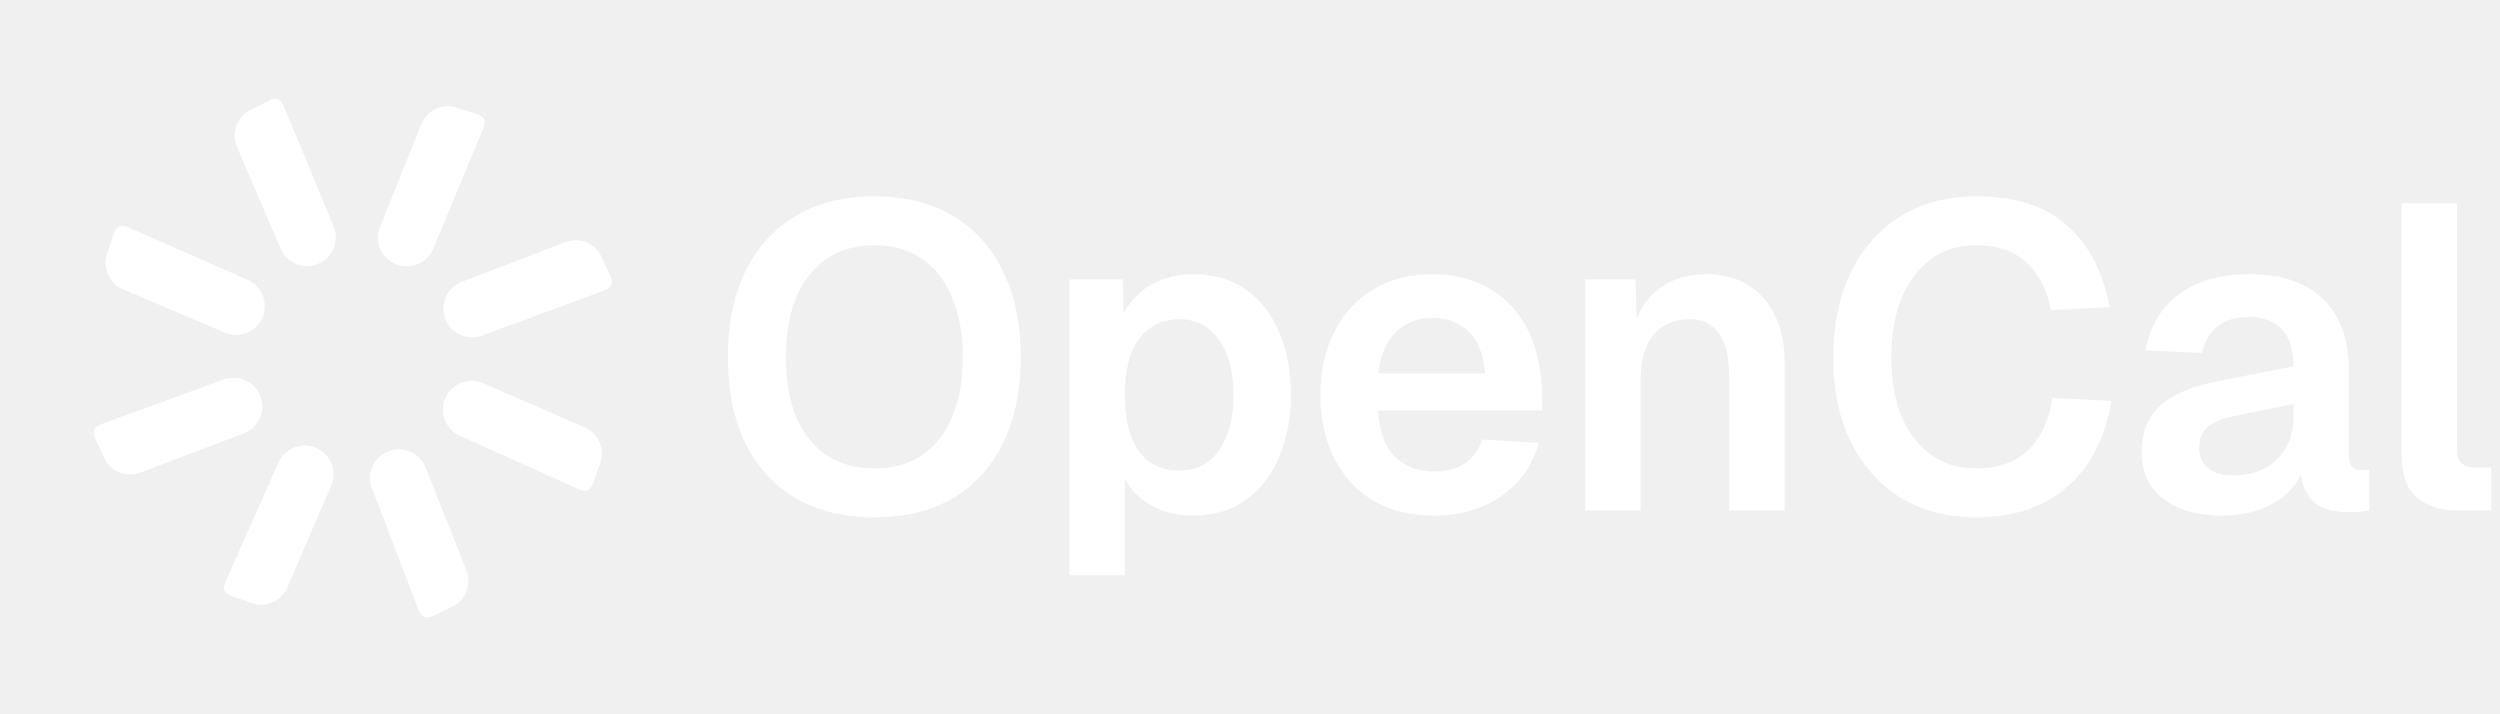
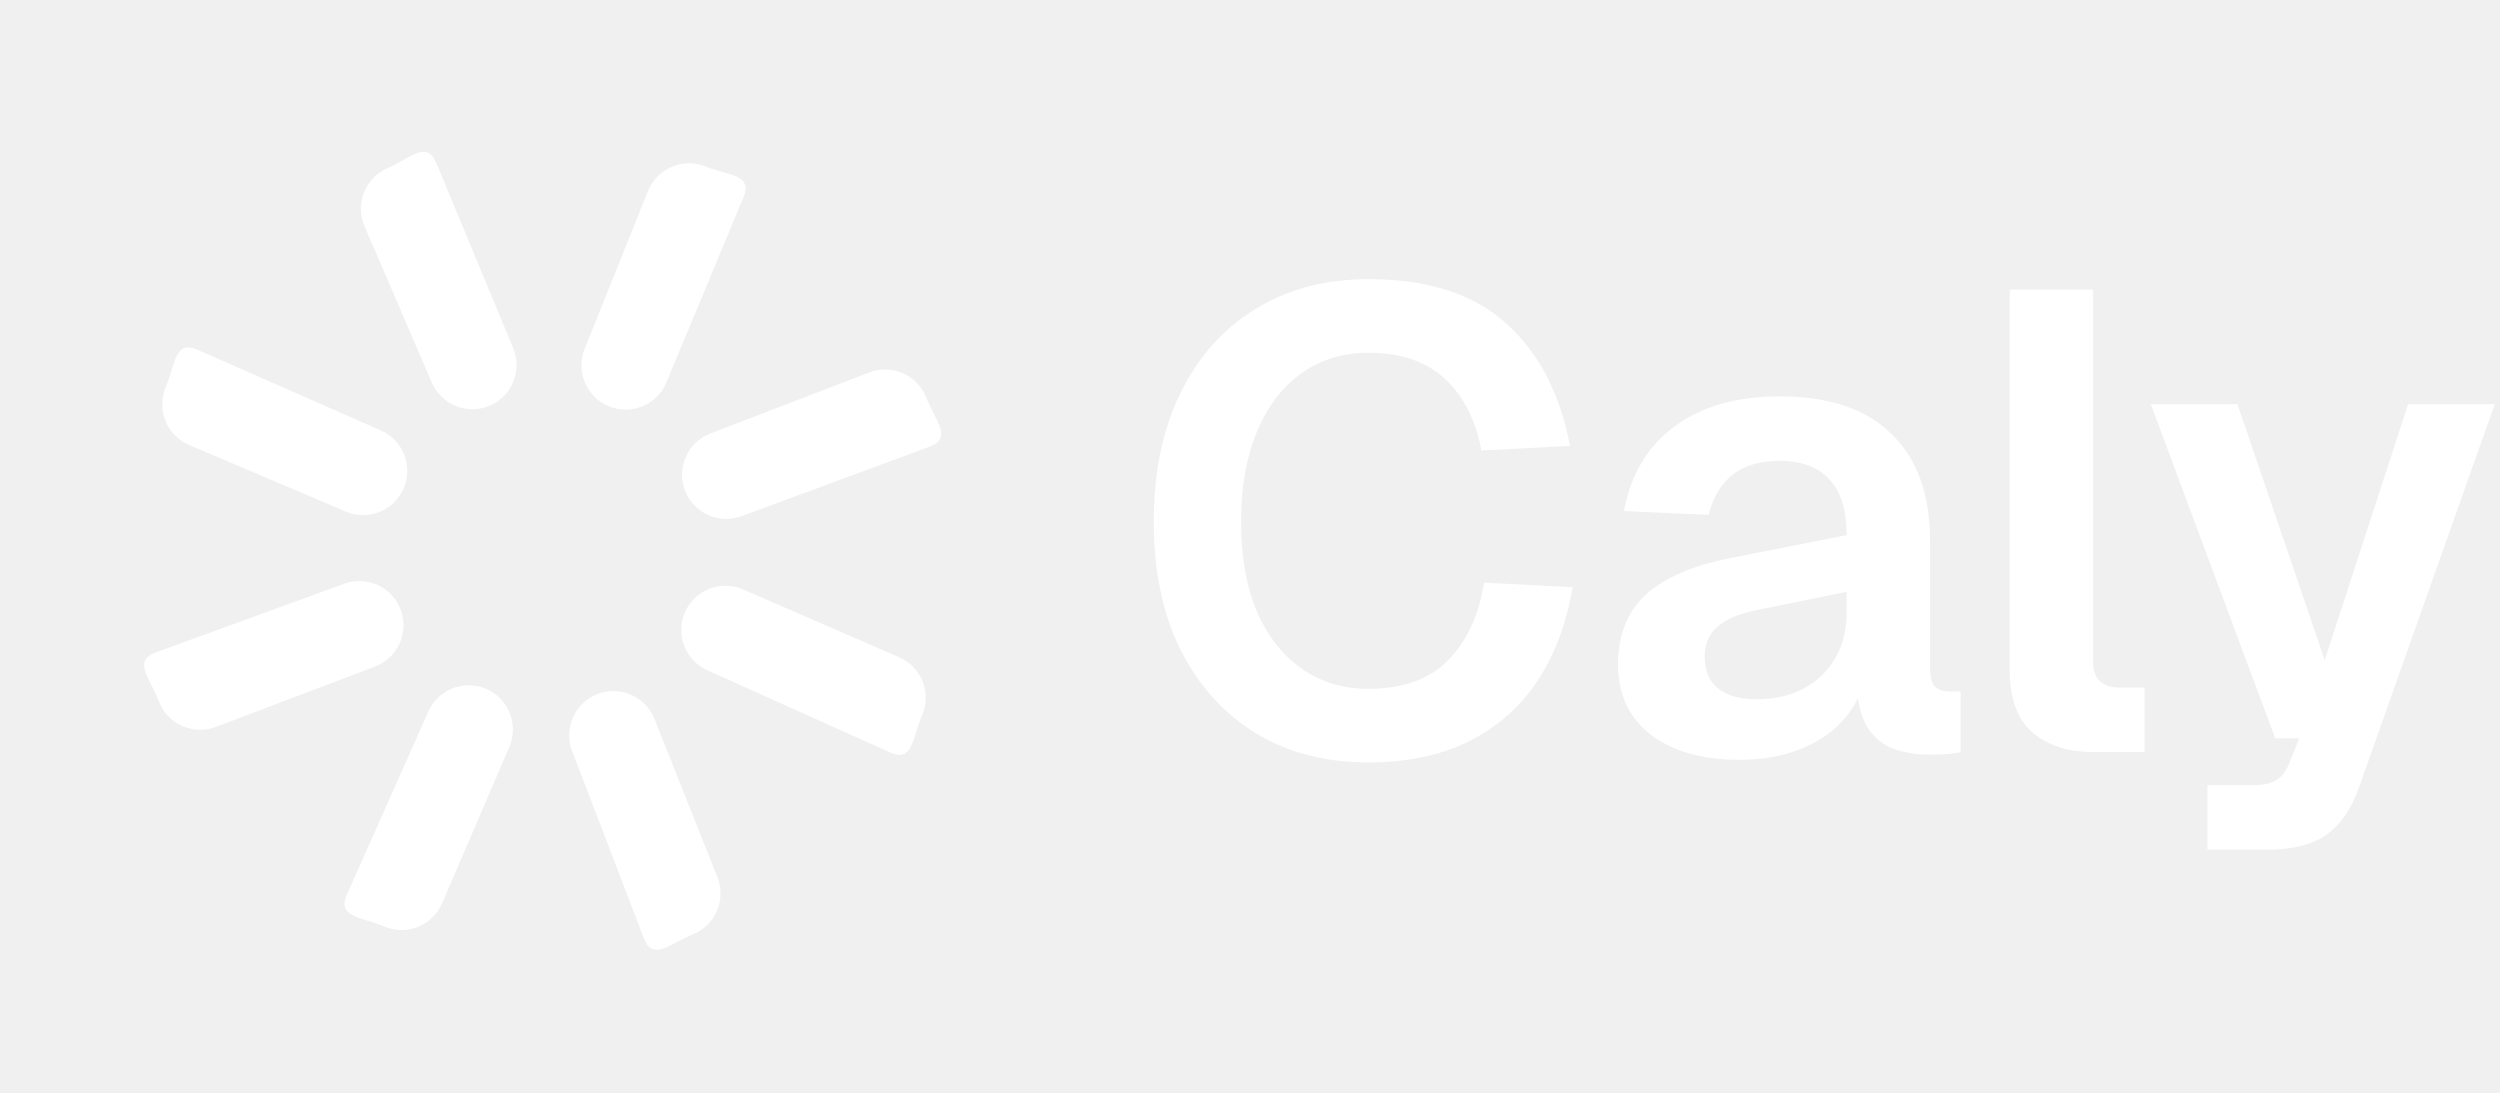
- <svg xmlns="http://www.w3.org/2000/svg" width="578" height="165" viewBox="0 0 578 165" fill="none">
-   <path d="M202.1 119.6C195.1 119.6 189.067 118.133 184 115.2C178.933 112.2 175.033 107.933 172.3 102.4C169.633 96.867 168.3 90.267 168.3 82.6C168.3 74.933 169.633 68.333 172.3 62.8C175.033 57.2 178.933 52.9 184 49.9C189.067 46.9 195.1 45.4 202.1 45.4C209.233 45.4 215.3 46.9 220.3 49.9C225.367 52.9 229.233 57.2 231.9 62.8C234.633 68.333 236 74.933 236 82.6C236 90.267 234.633 96.867 231.9 102.4C229.233 107.933 225.367 112.2 220.3 115.2C215.3 118.133 209.233 119.6 202.1 119.6ZM202.1 108.3C206.433 108.3 210.1 107.3 213.1 105.3C216.167 103.233 218.5 100.3 220.1 96.5C221.767 92.633 222.6 88 222.6 82.6C222.6 77.2 221.767 72.567 220.1 68.7C218.5 64.833 216.167 61.867 213.1 59.8C210.1 57.733 206.433 56.7 202.1 56.7C197.9 56.7 194.267 57.733 191.2 59.8C188.133 61.867 185.767 64.833 184.1 68.7C182.5 72.567 181.7 77.2 181.7 82.6C181.7 88 182.5 92.633 184.1 96.5C185.767 100.3 188.133 103.233 191.2 105.3C194.267 107.3 197.9 108.3 202.1 108.3ZM247.27 133V64.6H259.57L259.87 76L258.57 75.4C259.903 71.467 262.07 68.5 265.07 66.5C268.136 64.433 271.703 63.4 275.77 63.4C280.836 63.4 285.036 64.667 288.37 67.2C291.77 69.733 294.303 73.1 295.97 77.3C297.636 81.5 298.47 86.167 298.47 91.3C298.47 96.433 297.603 101.1 295.87 105.3C294.203 109.5 291.67 112.867 288.27 115.4C284.936 117.933 280.736 119.2 275.67 119.2C273.003 119.2 270.503 118.733 268.17 117.8C265.903 116.867 263.936 115.533 262.27 113.8C260.67 112.067 259.536 110.033 258.87 107.7L260.07 106.7V133H247.27ZM272.67 108.8C276.536 108.8 279.57 107.267 281.77 104.2C284.036 101.067 285.17 96.767 285.17 91.3C285.17 85.833 284.036 81.567 281.77 78.5C279.57 75.367 276.536 73.8 272.67 73.8C270.07 73.8 267.836 74.467 265.97 75.8C264.103 77.067 262.636 79 261.57 81.6C260.57 84.2 260.07 87.433 260.07 91.3C260.07 95.167 260.57 98.4 261.57 101C262.57 103.6 264.003 105.567 265.87 106.9C267.803 108.167 270.07 108.8 272.67 108.8ZM331.502 119.2C326.169 119.2 321.536 118.067 317.602 115.8C313.669 113.467 310.636 110.2 308.502 106C306.369 101.8 305.302 96.9 305.302 91.3C305.302 85.7 306.369 80.833 308.502 76.7C310.636 72.5 313.636 69.233 317.502 66.9C321.436 64.567 326.002 63.4 331.202 63.4C336.269 63.4 340.702 64.533 344.502 66.8C348.369 69.067 351.336 72.333 353.402 76.6C355.469 80.867 356.502 86 356.502 92V94.9H318.602C318.869 99.567 320.136 103.1 322.402 105.5C324.736 107.833 327.802 109 331.602 109C334.469 109 336.836 108.367 338.702 107.1C340.636 105.767 341.969 103.933 342.702 101.6L355.802 102.4C354.336 107.6 351.436 111.7 347.102 114.7C342.836 117.7 337.636 119.2 331.502 119.2ZM318.602 86.3H343.302C343.036 81.967 341.802 78.767 339.602 76.7C337.402 74.567 334.602 73.5 331.202 73.5C327.802 73.5 324.969 74.6 322.702 76.8C320.502 79 319.136 82.167 318.602 86.3ZM366.508 118V64.6H378.108L378.608 79.6L377.108 79C377.641 75.267 378.741 72.267 380.408 70C382.074 67.733 384.108 66.067 386.508 65C388.908 63.933 391.541 63.4 394.408 63.4C398.341 63.4 401.641 64.267 404.308 66C407.041 67.733 409.108 70.133 410.508 73.2C411.908 76.2 412.608 79.7 412.608 83.7V118H399.808V87.8C399.808 84.8 399.508 82.267 398.908 80.2C398.308 78.133 397.308 76.567 395.908 75.5C394.574 74.367 392.774 73.8 390.508 73.8C387.108 73.8 384.374 75 382.308 77.4C380.308 79.8 379.308 83.267 379.308 87.8V118H366.508ZM456.766 119.6C450.3 119.6 444.6 118.133 439.666 115.2C434.733 112.2 430.866 107.967 428.066 102.5C425.266 96.967 423.866 90.333 423.866 82.6C423.866 75 425.233 68.433 427.966 62.9C430.7 57.3 434.533 53 439.466 50C444.4 46.933 450.2 45.4 456.866 45.4C465.933 45.4 472.966 47.667 477.966 52.2C482.966 56.667 486.233 62.933 487.766 71L474.166 71.7C473.3 67.033 471.433 63.367 468.566 60.7C465.7 58.033 461.8 56.7 456.866 56.7C452.866 56.7 449.4 57.767 446.466 59.9C443.533 62.033 441.266 65.033 439.666 68.9C438.066 72.767 437.266 77.333 437.266 82.6C437.266 87.933 438.066 92.533 439.666 96.4C441.333 100.2 443.633 103.133 446.566 105.2C449.5 107.267 452.9 108.3 456.766 108.3C462.033 108.3 466.1 106.867 468.966 104C471.9 101.067 473.766 97.067 474.566 92L488.166 92.7C487.233 98.233 485.433 103.033 482.766 107.1C480.1 111.1 476.566 114.2 472.166 116.4C467.833 118.533 462.7 119.6 456.766 119.6ZM513.746 119.2C508.146 119.2 503.646 117.933 500.246 115.4C496.846 112.8 495.146 109.2 495.146 104.6C495.146 100 496.579 96.4 499.446 93.8C502.313 91.2 506.679 89.333 512.546 88.2L530.246 84.7C530.246 80.9 529.379 78.067 527.646 76.2C525.913 74.267 523.346 73.3 519.946 73.3C516.879 73.3 514.446 74.033 512.646 75.5C510.913 76.9 509.713 78.933 509.046 81.6L496.046 81C497.113 75.333 499.713 71 503.846 68C507.979 64.933 513.346 63.4 519.946 63.4C527.546 63.4 533.279 65.333 537.146 69.2C541.079 73 543.046 78.467 543.046 85.6V105C543.046 106.4 543.279 107.367 543.746 107.9C544.279 108.433 545.046 108.7 546.046 108.7H547.746V118C547.346 118.133 546.679 118.233 545.746 118.3C544.879 118.367 543.979 118.4 543.046 118.4C540.846 118.4 538.879 118.067 537.146 117.4C535.413 116.667 534.079 115.433 533.146 113.7C532.213 111.9 531.746 109.467 531.746 106.4L532.846 107.2C532.313 109.533 531.146 111.633 529.346 113.5C527.613 115.3 525.413 116.7 522.746 117.7C520.079 118.7 517.079 119.2 513.746 119.2ZM516.346 109.9C519.213 109.9 521.679 109.333 523.746 108.2C525.813 107.067 527.413 105.5 528.546 103.5C529.679 101.5 530.246 99.133 530.246 96.4V93.4L516.446 96.2C513.579 96.8 511.513 97.7 510.246 98.9C509.046 100.033 508.446 101.533 508.446 103.4C508.446 105.467 509.113 107.067 510.446 108.2C511.846 109.333 513.813 109.9 516.346 109.9ZM568.077 118C564.211 118 561.111 117 558.777 115C556.444 113 555.277 109.8 555.277 105.4V47H568.077V104.1C568.077 105.433 568.411 106.433 569.077 107.1C569.811 107.767 570.811 108.1 572.077 108.1H575.977V118H568.077Z" fill="white" />
-   <path d="M102.951 92.045C104.413 88.681 108.325 87.138 111.689 88.6L135.154 98.796C138.519 100.257 140.061 104.169 138.599 107.534C137.138 110.899 137.235 114.6 133.87 113.138L106.396 100.784C103.033 99.323 101.489 95.41 102.951 92.045Z" fill="white" />
-   <path d="M89.747 104.354C93.156 102.998 97.017 104.661 98.374 108.069L107.833 131.841C109.19 135.249 107.526 139.111 104.118 140.468C100.709 141.824 98.17 144.518 96.813 141.109L86.031 112.981C84.676 109.574 86.338 105.71 89.747 104.354Z" fill="white" />
-   <path d="M73.075 103.548C76.446 104.996 78.004 108.902 76.556 112.272L66.457 135.779C65.009 139.149 61.103 140.708 57.732 139.26C54.362 137.811 50.661 137.924 52.109 134.553L64.351 107.029C65.798 103.66 69.705 102.1 73.075 103.548Z" fill="white" />
-   <path d="M60.22 91.633C61.521 95.063 59.794 98.897 56.364 100.198L32.44 109.265C29.01 110.566 25.176 108.839 23.875 105.409C22.575 101.978 19.923 99.395 23.354 98.095L51.656 87.776C55.084 86.477 58.92 88.203 60.22 91.633Z" fill="white" />
-   <path d="M60.691 73.386C59.256 76.762 55.356 78.335 51.98 76.9L28.435 66.89C25.059 65.455 23.486 61.556 24.922 58.179C26.357 54.803 26.23 51.103 29.606 52.538L57.178 64.675C60.551 66.11 62.127 70.01 60.691 73.386Z" fill="white" />
-   <path d="M73.63 60.972C70.26 62.422 66.354 60.866 64.904 57.496L54.791 33.995C53.342 30.626 54.898 26.719 58.267 25.269C61.637 23.819 64.101 21.056 65.551 24.426L77.106 52.246C78.555 55.614 77 59.522 73.63 60.972Z" fill="white" />
-   <path d="M91.565 61.093C88.161 59.726 86.509 55.859 87.876 52.455L97.409 28.713C98.775 25.308 102.642 23.657 106.047 25.024C109.451 26.391 113.148 26.189 111.781 29.594L100.203 57.404C98.837 60.807 94.969 62.46 91.565 61.093Z" fill="white" />
-   <path d="M102.967 73.739C101.651 70.315 103.36 66.473 106.785 65.157L130.667 55.983C134.092 54.667 137.934 56.376 139.249 59.801C140.565 63.225 143.228 65.797 139.804 67.112L111.549 77.558C108.126 78.872 104.282 77.164 102.967 73.739Z" fill="white" />
+ <svg xmlns="http://www.w3.org/2000/svg" width="421" height="184" viewBox="0 0 421 184" fill="none">
+   <path d="M115.337 103.12C116.975 99.35 121.358 97.623 125.127 99.26L151.415 110.682C155.185 112.32 156.913 116.702 155.275 120.472C153.637 124.241 153.746 128.387 149.977 126.75L119.197 112.909C115.43 111.273 113.7 106.889 115.337 103.12Z" fill="white" />
+   <path d="M100.545 116.909C104.363 115.39 108.69 117.253 110.21 121.072L120.807 147.703C122.326 151.522 120.463 155.848 116.644 157.368C112.826 158.887 109.981 161.906 108.461 158.087L96.382 126.574C94.864 122.758 96.726 118.429 100.545 116.909Z" fill="white" />
+   <path d="M81.868 116.006C85.644 117.628 87.389 122.004 85.767 125.78L74.453 152.115C72.83 155.891 68.455 157.637 64.679 156.014C60.903 154.392 56.757 154.518 58.379 150.742L72.094 119.906C73.715 116.132 78.091 114.384 81.868 116.006Z" fill="white" />
+   <path d="M67.466 102.658C68.922 106.501 66.988 110.796 63.145 112.253L36.343 122.411C32.5 123.868 28.205 121.934 26.748 118.091C25.291 114.248 22.32 111.353 26.163 109.897L57.87 98.337C61.711 96.881 66.009 98.815 67.466 102.658Z" fill="white" />
+   <path d="M67.993 82.216C66.385 85.998 62.017 87.76 58.234 86.152L31.856 74.938C28.074 73.33 26.312 68.962 27.92 65.179C29.528 61.397 29.386 57.252 33.168 58.86L64.057 72.457C67.837 74.064 69.601 78.433 67.993 82.216Z" fill="white" />
+   <path d="M82.489 68.308C78.713 69.933 74.337 68.189 72.712 64.414L61.384 38.085C59.759 34.31 61.502 29.934 65.278 28.309C69.053 26.685 71.814 23.589 73.438 27.364L86.383 58.532C88.006 62.305 86.264 66.684 82.489 68.308Z" fill="white" />
+   <path d="M102.581 68.444C98.767 66.912 96.917 62.58 98.449 58.766L109.128 32.167C110.659 28.353 114.991 26.503 118.805 28.035C122.619 29.566 126.761 29.34 125.23 33.154L112.259 64.311C110.729 68.123 106.395 69.975 102.581 68.444Z" fill="white" />
+   <path d="M115.355 82.611C113.881 78.775 115.796 74.471 119.632 72.997L146.388 62.718C150.225 61.244 154.529 63.159 156.003 66.996C157.476 70.832 160.46 73.713 156.624 75.187L124.969 86.889C121.135 88.362 116.828 86.448 115.355 82.611Z" fill="white" />
+   <path d="M371.74 143.092V132.233H379.199C381.1 132.233 382.489 131.941 383.367 131.356C384.318 130.771 385.049 129.783 385.561 128.394L387.206 124.336H383.148L362.198 68.067H376.786L391.484 111.174L405.523 68.067H420.111L397.187 132.781C395.871 136.438 394.006 139.07 391.593 140.679C389.253 142.288 385.963 143.092 381.722 143.092H371.74Z" fill="white" />
+   <path d="M352.477 126.639C348.236 126.639 344.835 125.542 342.276 123.349C339.717 121.155 338.437 117.645 338.437 112.819V48.763H352.477V111.393C352.477 112.856 352.842 113.952 353.574 114.684C354.378 115.415 355.475 115.78 356.864 115.78H361.142V126.639H352.477Z" fill="white" />
+   <path d="M292.884 127.955C286.741 127.955 281.805 126.566 278.076 123.787C274.347 120.936 272.482 116.987 272.482 111.941C272.482 106.896 274.054 102.947 277.199 100.095C280.343 97.244 285.133 95.196 291.567 93.953L310.982 90.114C310.982 85.946 310.031 82.838 308.13 80.791C306.229 78.67 303.413 77.61 299.684 77.61C296.32 77.61 293.651 78.414 291.677 80.023C289.776 81.559 288.46 83.789 287.728 86.714L273.469 86.056C274.639 79.84 277.491 75.087 282.025 71.797C286.558 68.433 292.445 66.751 299.684 66.751C308.02 66.751 314.309 68.872 318.55 73.113C322.864 77.281 325.021 83.277 325.021 91.101V112.38C325.021 113.916 325.277 114.976 325.789 115.561C326.374 116.146 327.215 116.438 328.312 116.438H330.176V126.639C329.738 126.785 329.006 126.895 327.983 126.968C327.032 127.041 326.045 127.078 325.021 127.078C322.608 127.078 320.451 126.712 318.55 125.981C316.649 125.177 315.186 123.824 314.162 121.923C313.139 119.948 312.627 117.279 312.627 113.916L313.833 114.793C313.248 117.353 311.969 119.656 309.994 121.703C308.093 123.678 305.68 125.213 302.755 126.31C299.83 127.407 296.54 127.955 292.884 127.955ZM295.735 117.755C298.88 117.755 301.585 117.133 303.852 115.89C306.119 114.647 307.874 112.929 309.117 110.735C310.36 108.541 310.982 105.945 310.982 102.947V99.657L295.845 102.728C292.701 103.386 290.434 104.373 289.045 105.689C287.728 106.932 287.07 108.578 287.07 110.625C287.07 112.892 287.802 114.647 289.264 115.89C290.8 117.133 292.957 117.755 295.735 117.755Z" fill="white" />
+   <path d="M230.386 128.394C223.293 128.394 217.041 126.785 211.63 123.568C206.218 120.277 201.977 115.634 198.906 109.638C195.835 103.569 194.299 96.293 194.299 87.811C194.299 79.475 195.798 72.272 198.796 66.203C201.794 60.06 205.999 55.344 211.41 52.053C216.821 48.69 223.183 47.008 230.495 47.008C240.44 47.008 248.155 49.494 253.639 54.466C259.123 59.366 262.706 66.239 264.388 75.087L249.471 75.855C248.52 70.736 246.473 66.715 243.328 63.79C240.184 60.865 235.906 59.402 230.495 59.402C226.108 59.402 222.306 60.572 219.088 62.912C215.871 65.252 213.384 68.543 211.63 72.784C209.875 77.025 208.997 82.034 208.997 87.811C208.997 93.66 209.875 98.706 211.63 102.947C213.458 107.115 215.98 110.333 219.198 112.599C222.415 114.866 226.145 116 230.386 116C236.162 116 240.623 114.427 243.767 111.283C246.985 108.066 249.032 103.678 249.91 98.121L264.827 98.889C263.803 104.958 261.829 110.223 258.904 114.683C255.979 119.071 252.103 122.471 247.277 124.884C242.524 127.224 236.894 128.394 230.386 128.394Z" fill="white" />
</svg>
